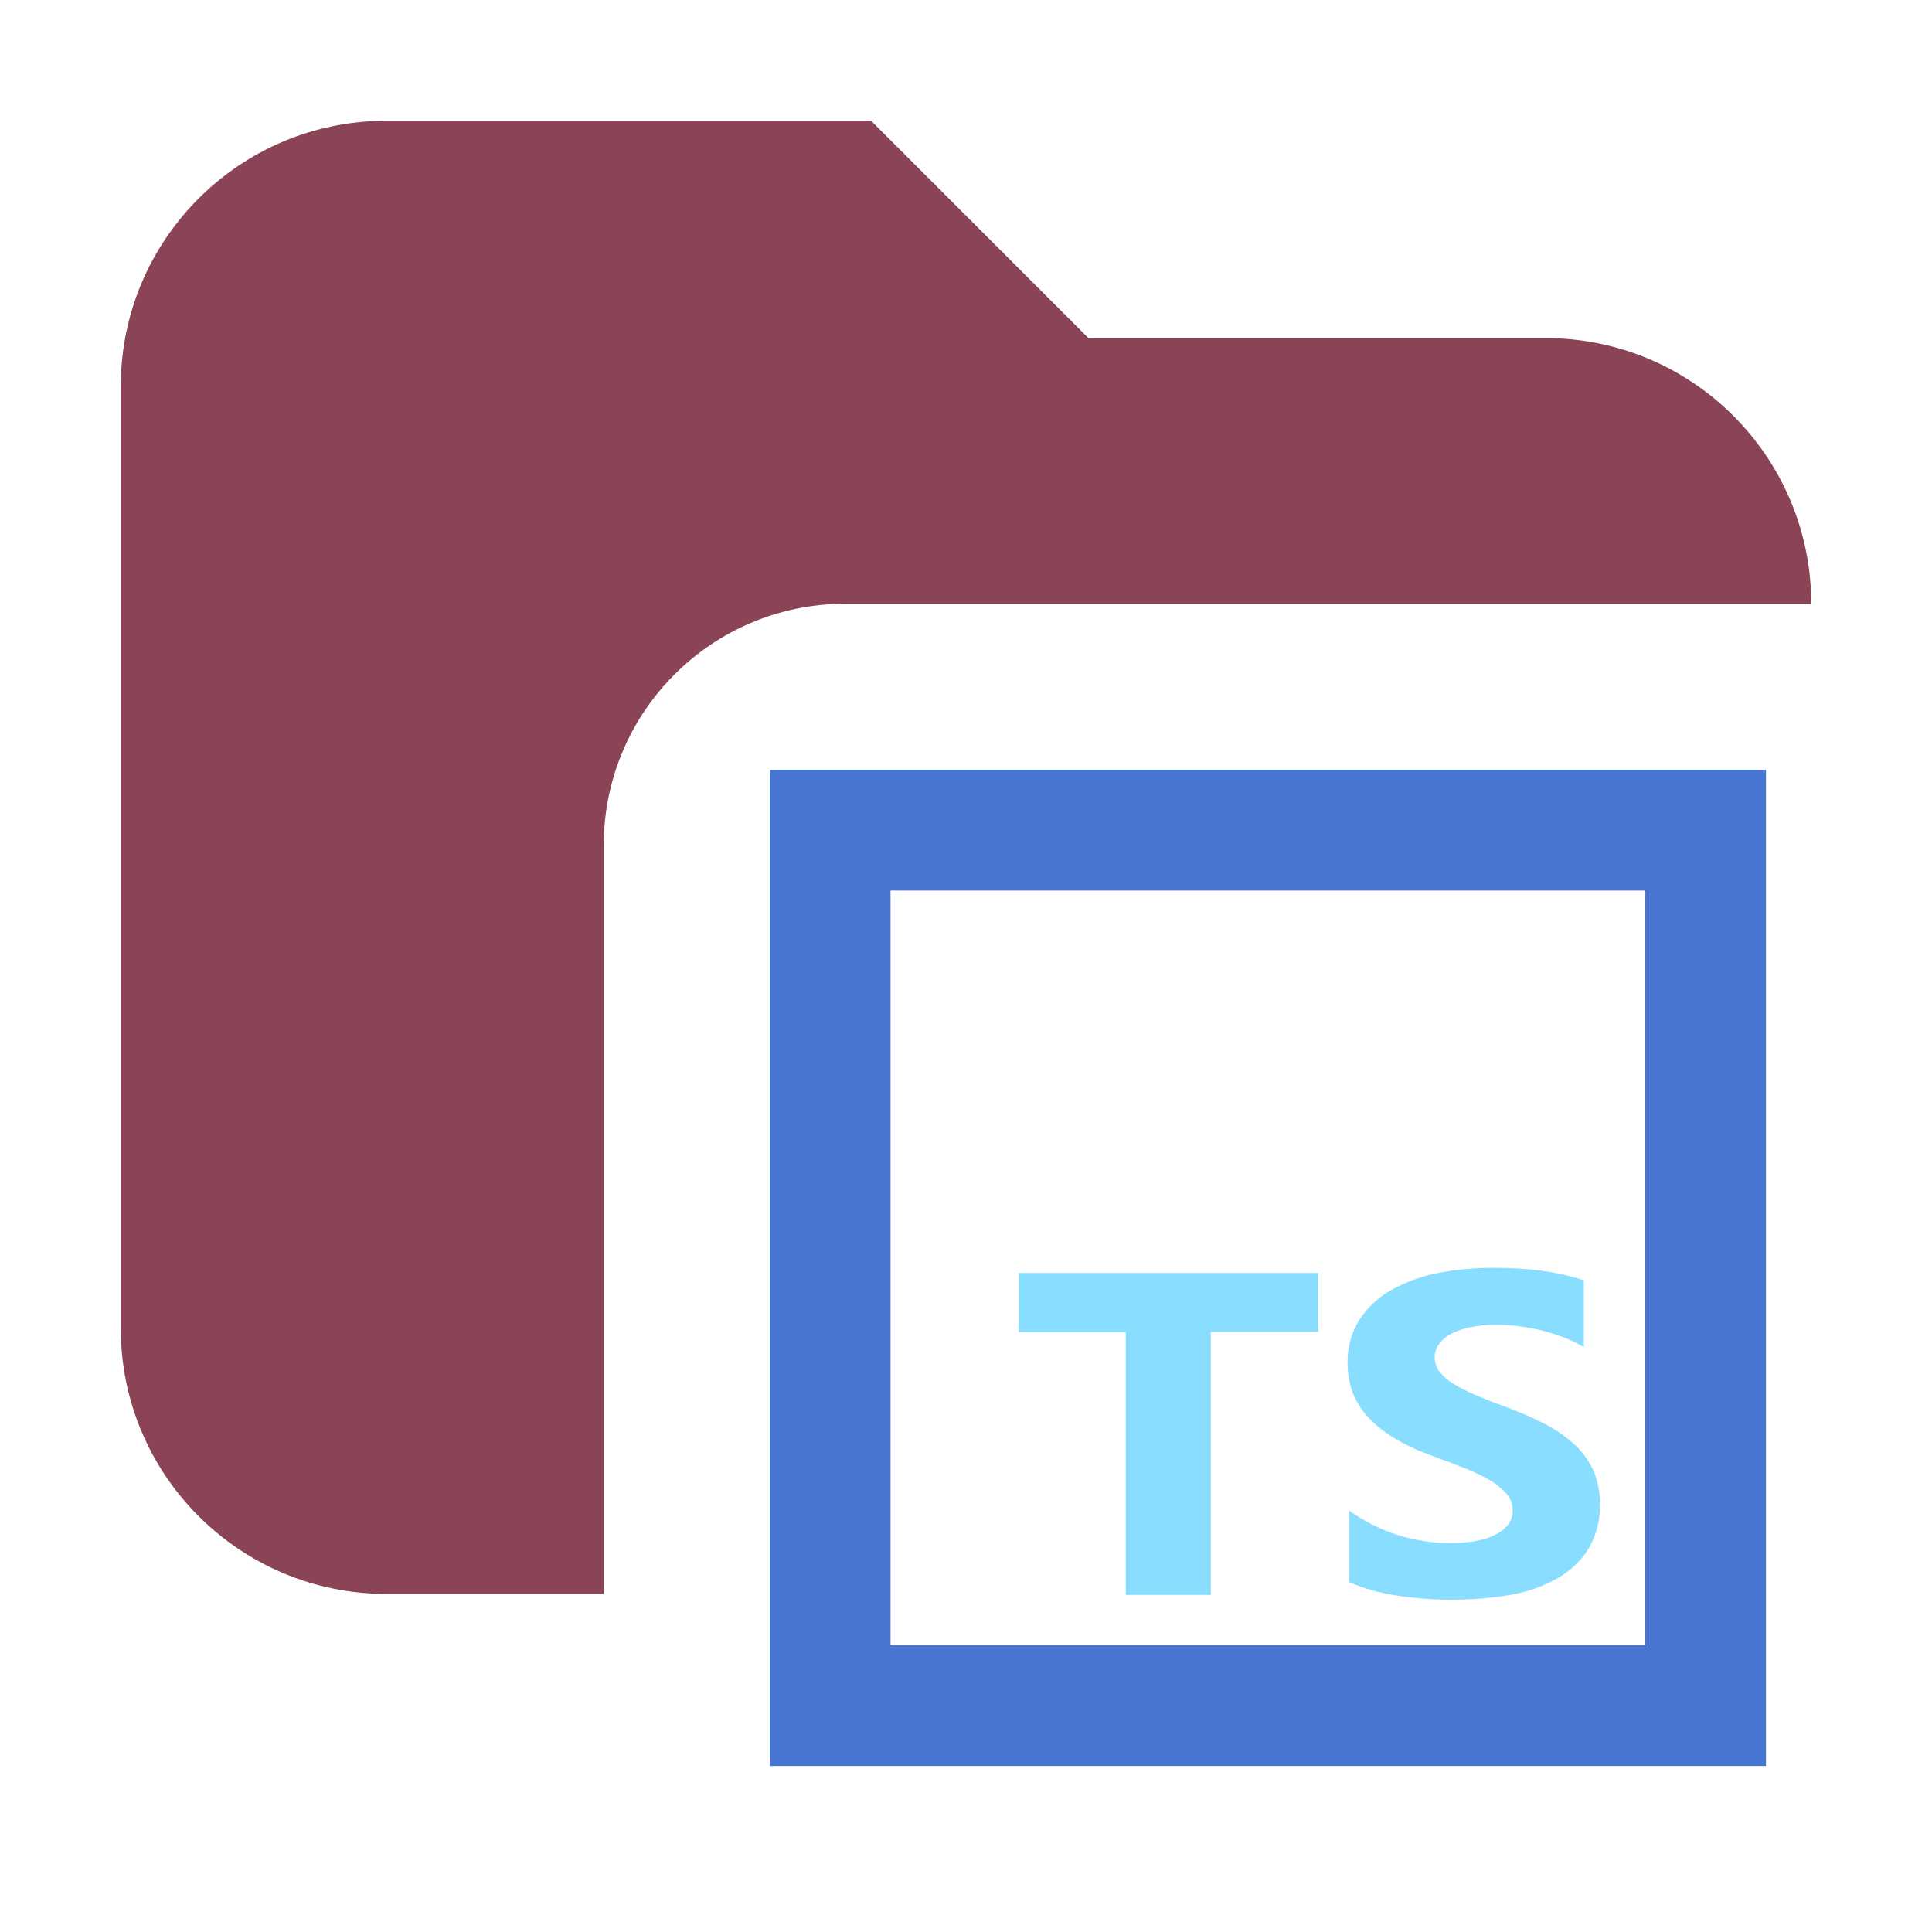
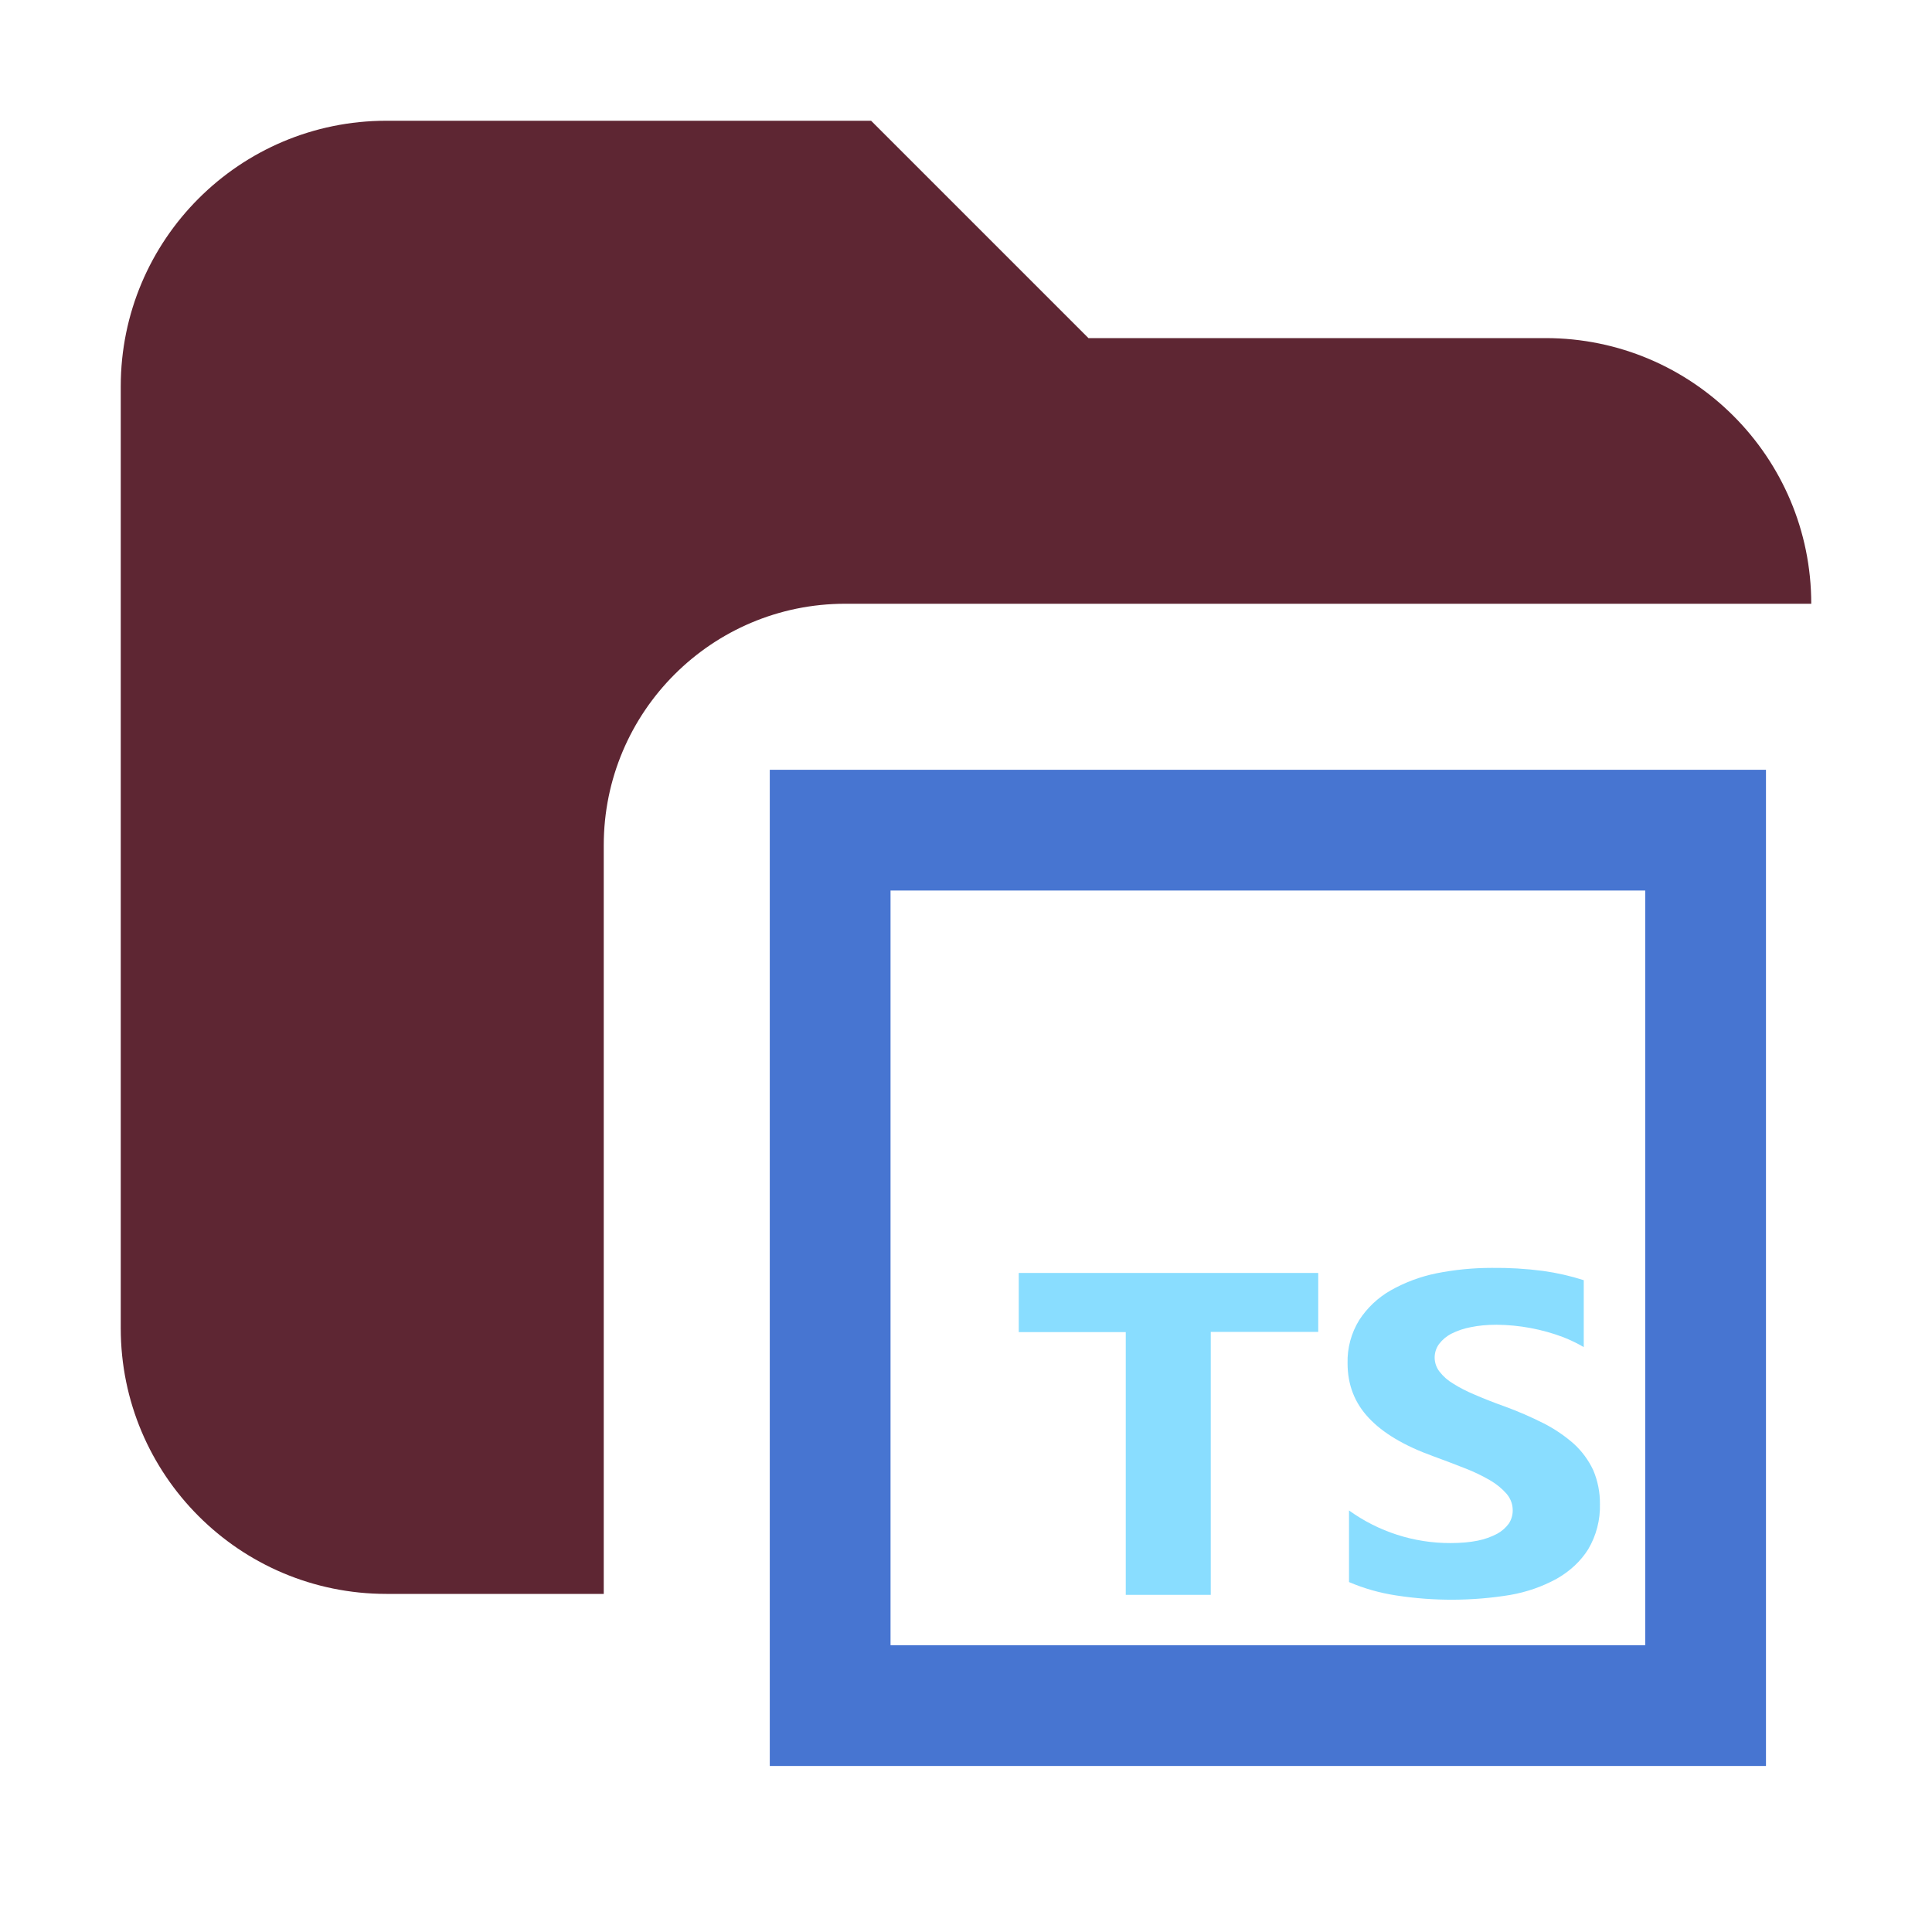
<svg xmlns="http://www.w3.org/2000/svg" width="16" height="16" fill="none" viewBox="0 0 16 16">
-   <path fill="#8A4456" fill-rule="evenodd" d="M3.2 1A2.2 2.2 0 0 0 1 3.2V11a2.2 2.2 0 0 0 2.2 2.2H5V7a2 2 0 0 1 2-2h8a2.2 2.2 0 0 0-2.2-2.2H9.014L7.214 1z" clip-rule="evenodd" />
+   <path fill="#5E2633" fill-rule="evenodd" d="M3.2 1A2.2 2.2 0 0 0 1 3.2V11a2.2 2.2 0 0 0 2.2 2.2H5V7a2 2 0 0 1 2-2h8a2.2 2.2 0 0 0-2.2-2.2H9.014L7.214 1z" clip-rule="evenodd" />
  <path stroke="#4775d1" d="M14.125 6.875v7.25h-7.25v-7.25z" />
  <path fill="#89ddff" d="M12.777 10.525a3 3 0 0 0-.421-.025q-.233 0-.46.045a1.3 1.3 0 0 0-.38.142.76.76 0 0 0-.26.246.65.65 0 0 0-.096.357q0 .266.175.452.175.188.532.317.132.048.261.099.11.042.21.1.08.046.139.113.045.054.05.12a.2.2 0 0 1-.031.126.3.3 0 0 1-.097.085.6.6 0 0 1-.161.057q-.097.02-.226.02a1.43 1.43 0 0 1-.84-.27v.593q.187.08.392.111a3 3 0 0 0 .941-.004q.207-.036.386-.134c.11-.062.2-.146.262-.245a.7.7 0 0 0 .097-.374.7.7 0 0 0-.056-.282.7.7 0 0 0-.159-.216 1.2 1.2 0 0 0-.25-.17 3 3 0 0 0-.328-.142 4 4 0 0 1-.24-.094q-.105-.044-.18-.092a.4.4 0 0 1-.115-.1.19.19 0 0 1-.004-.23.3.3 0 0 1 .102-.085.6.6 0 0 1 .161-.054q.096-.02.213-.02a1.6 1.6 0 0 1 .555.104q.088.035.167.081v-.554a2 2 0 0 0-.339-.077m-1.86.017h-2.48v.49h.886v2.176h.704V11.03h.89z" />
</svg>
